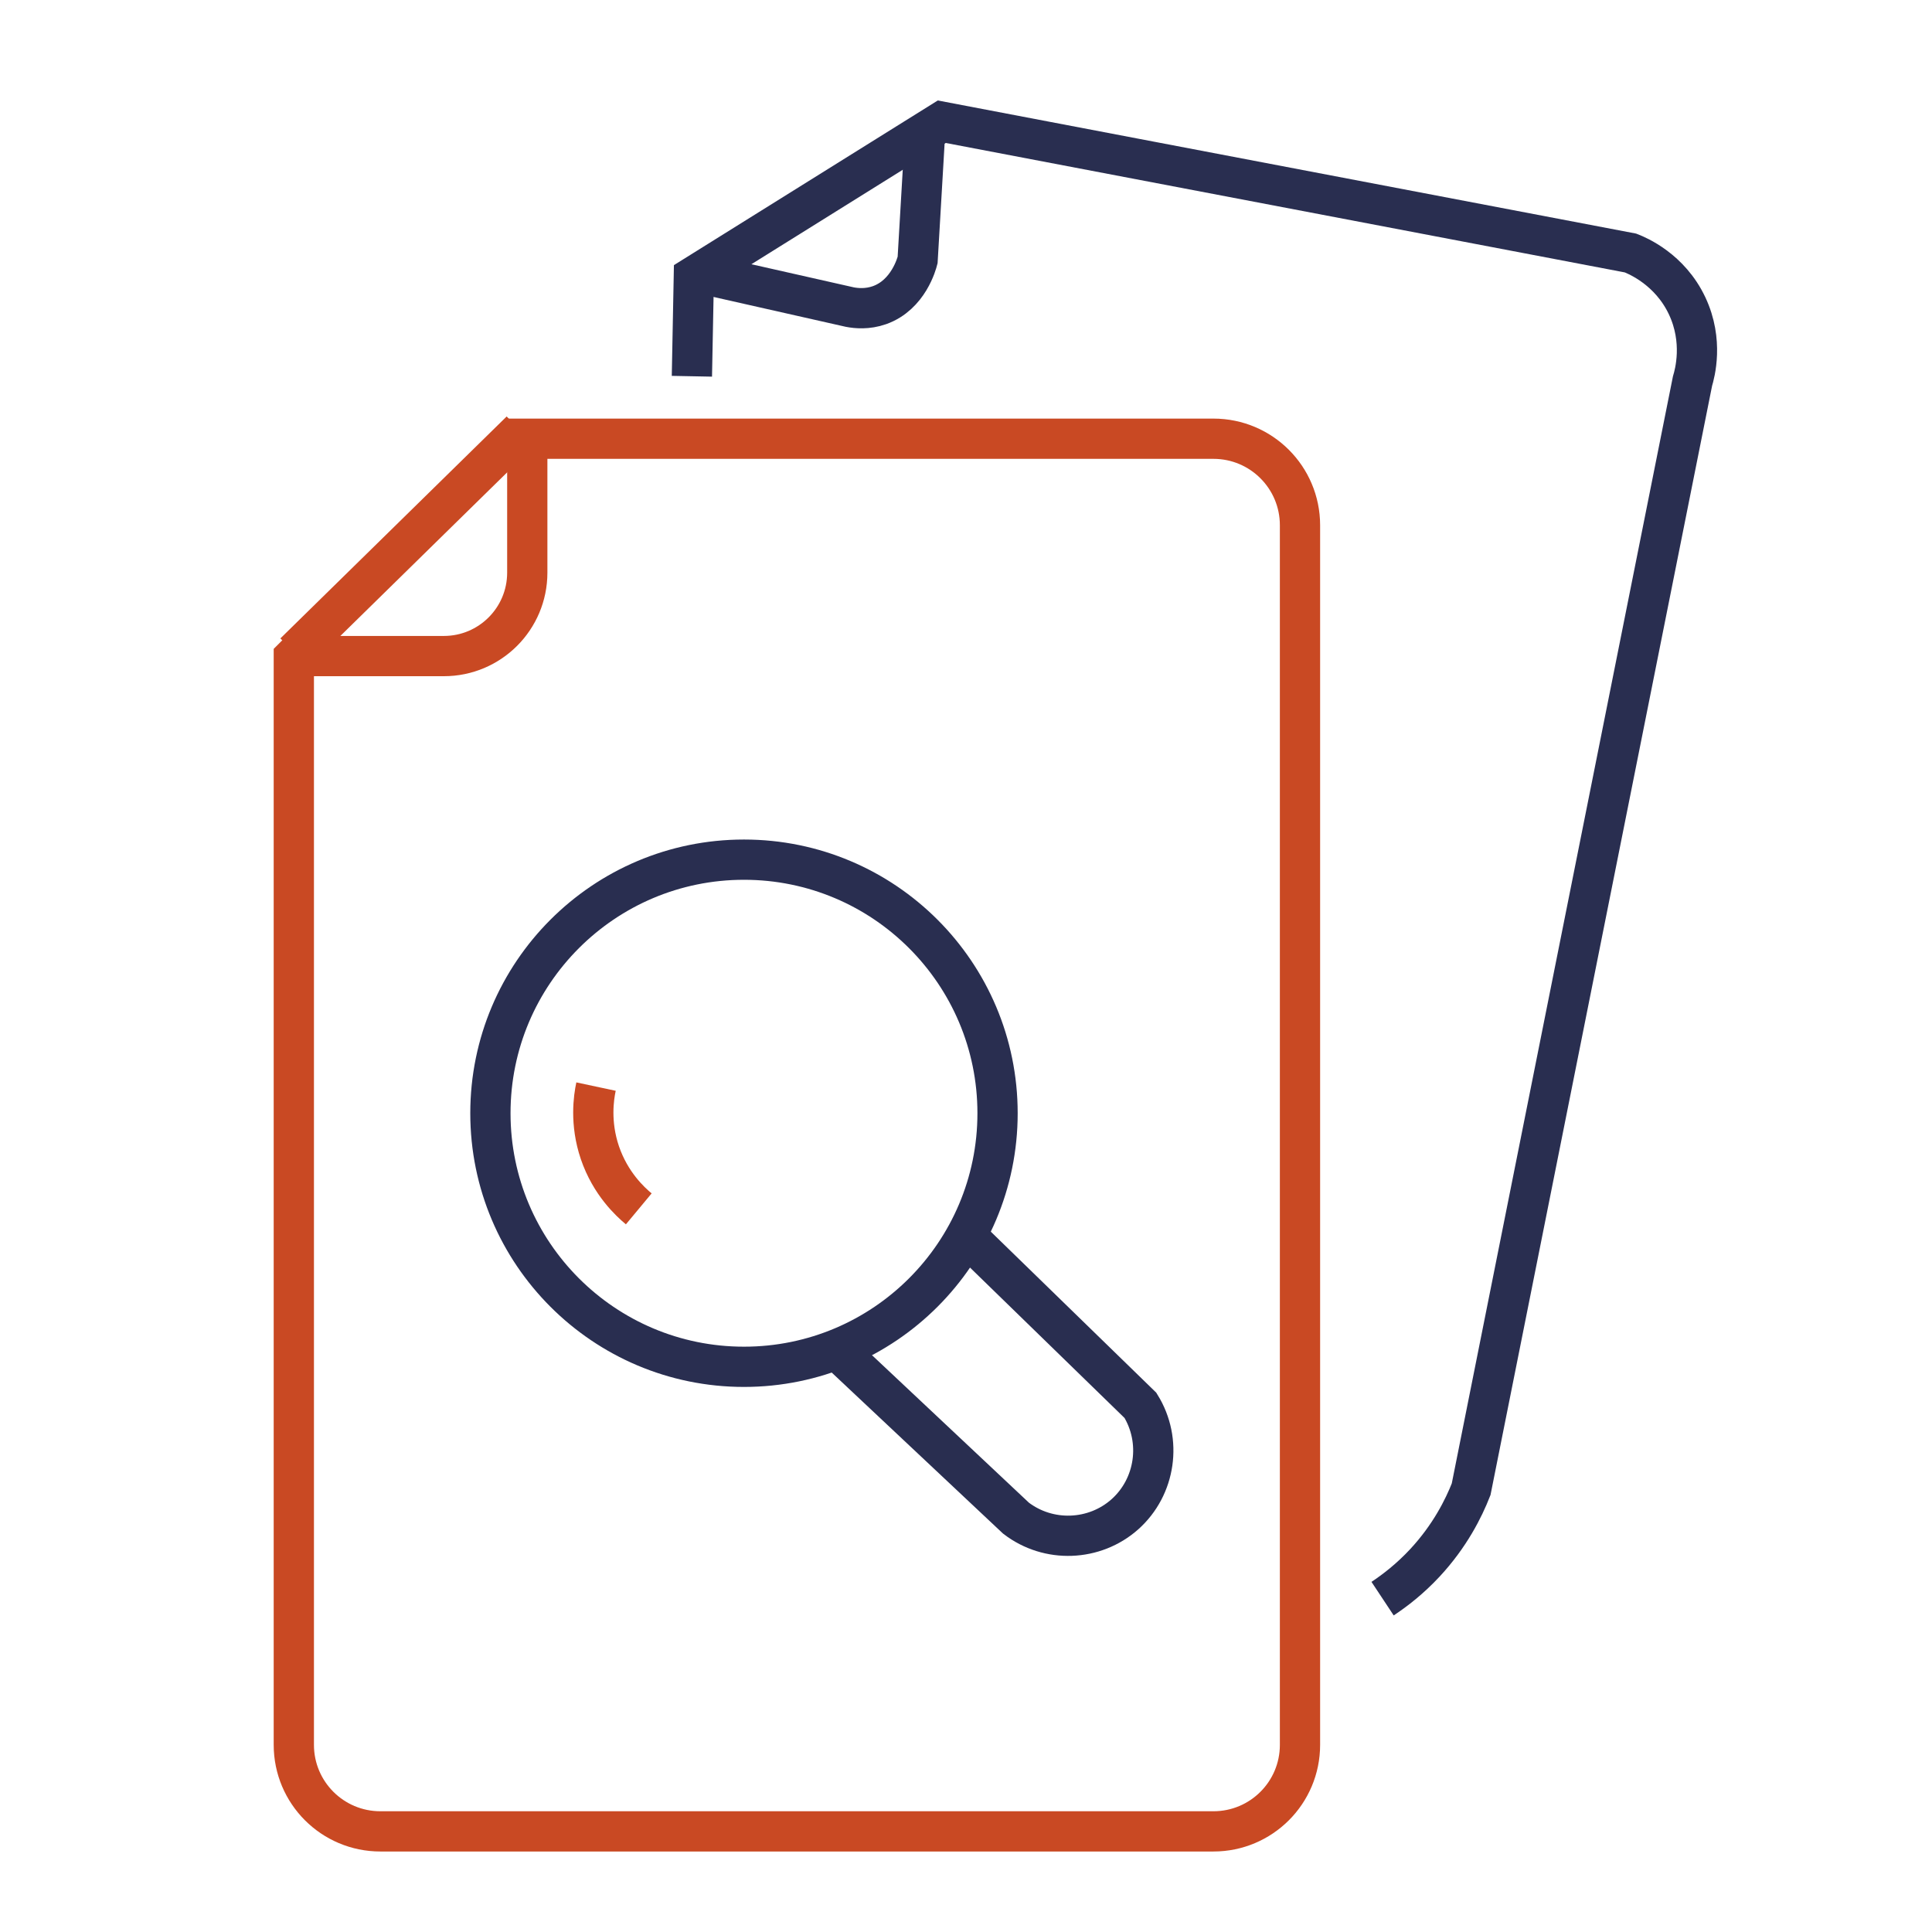
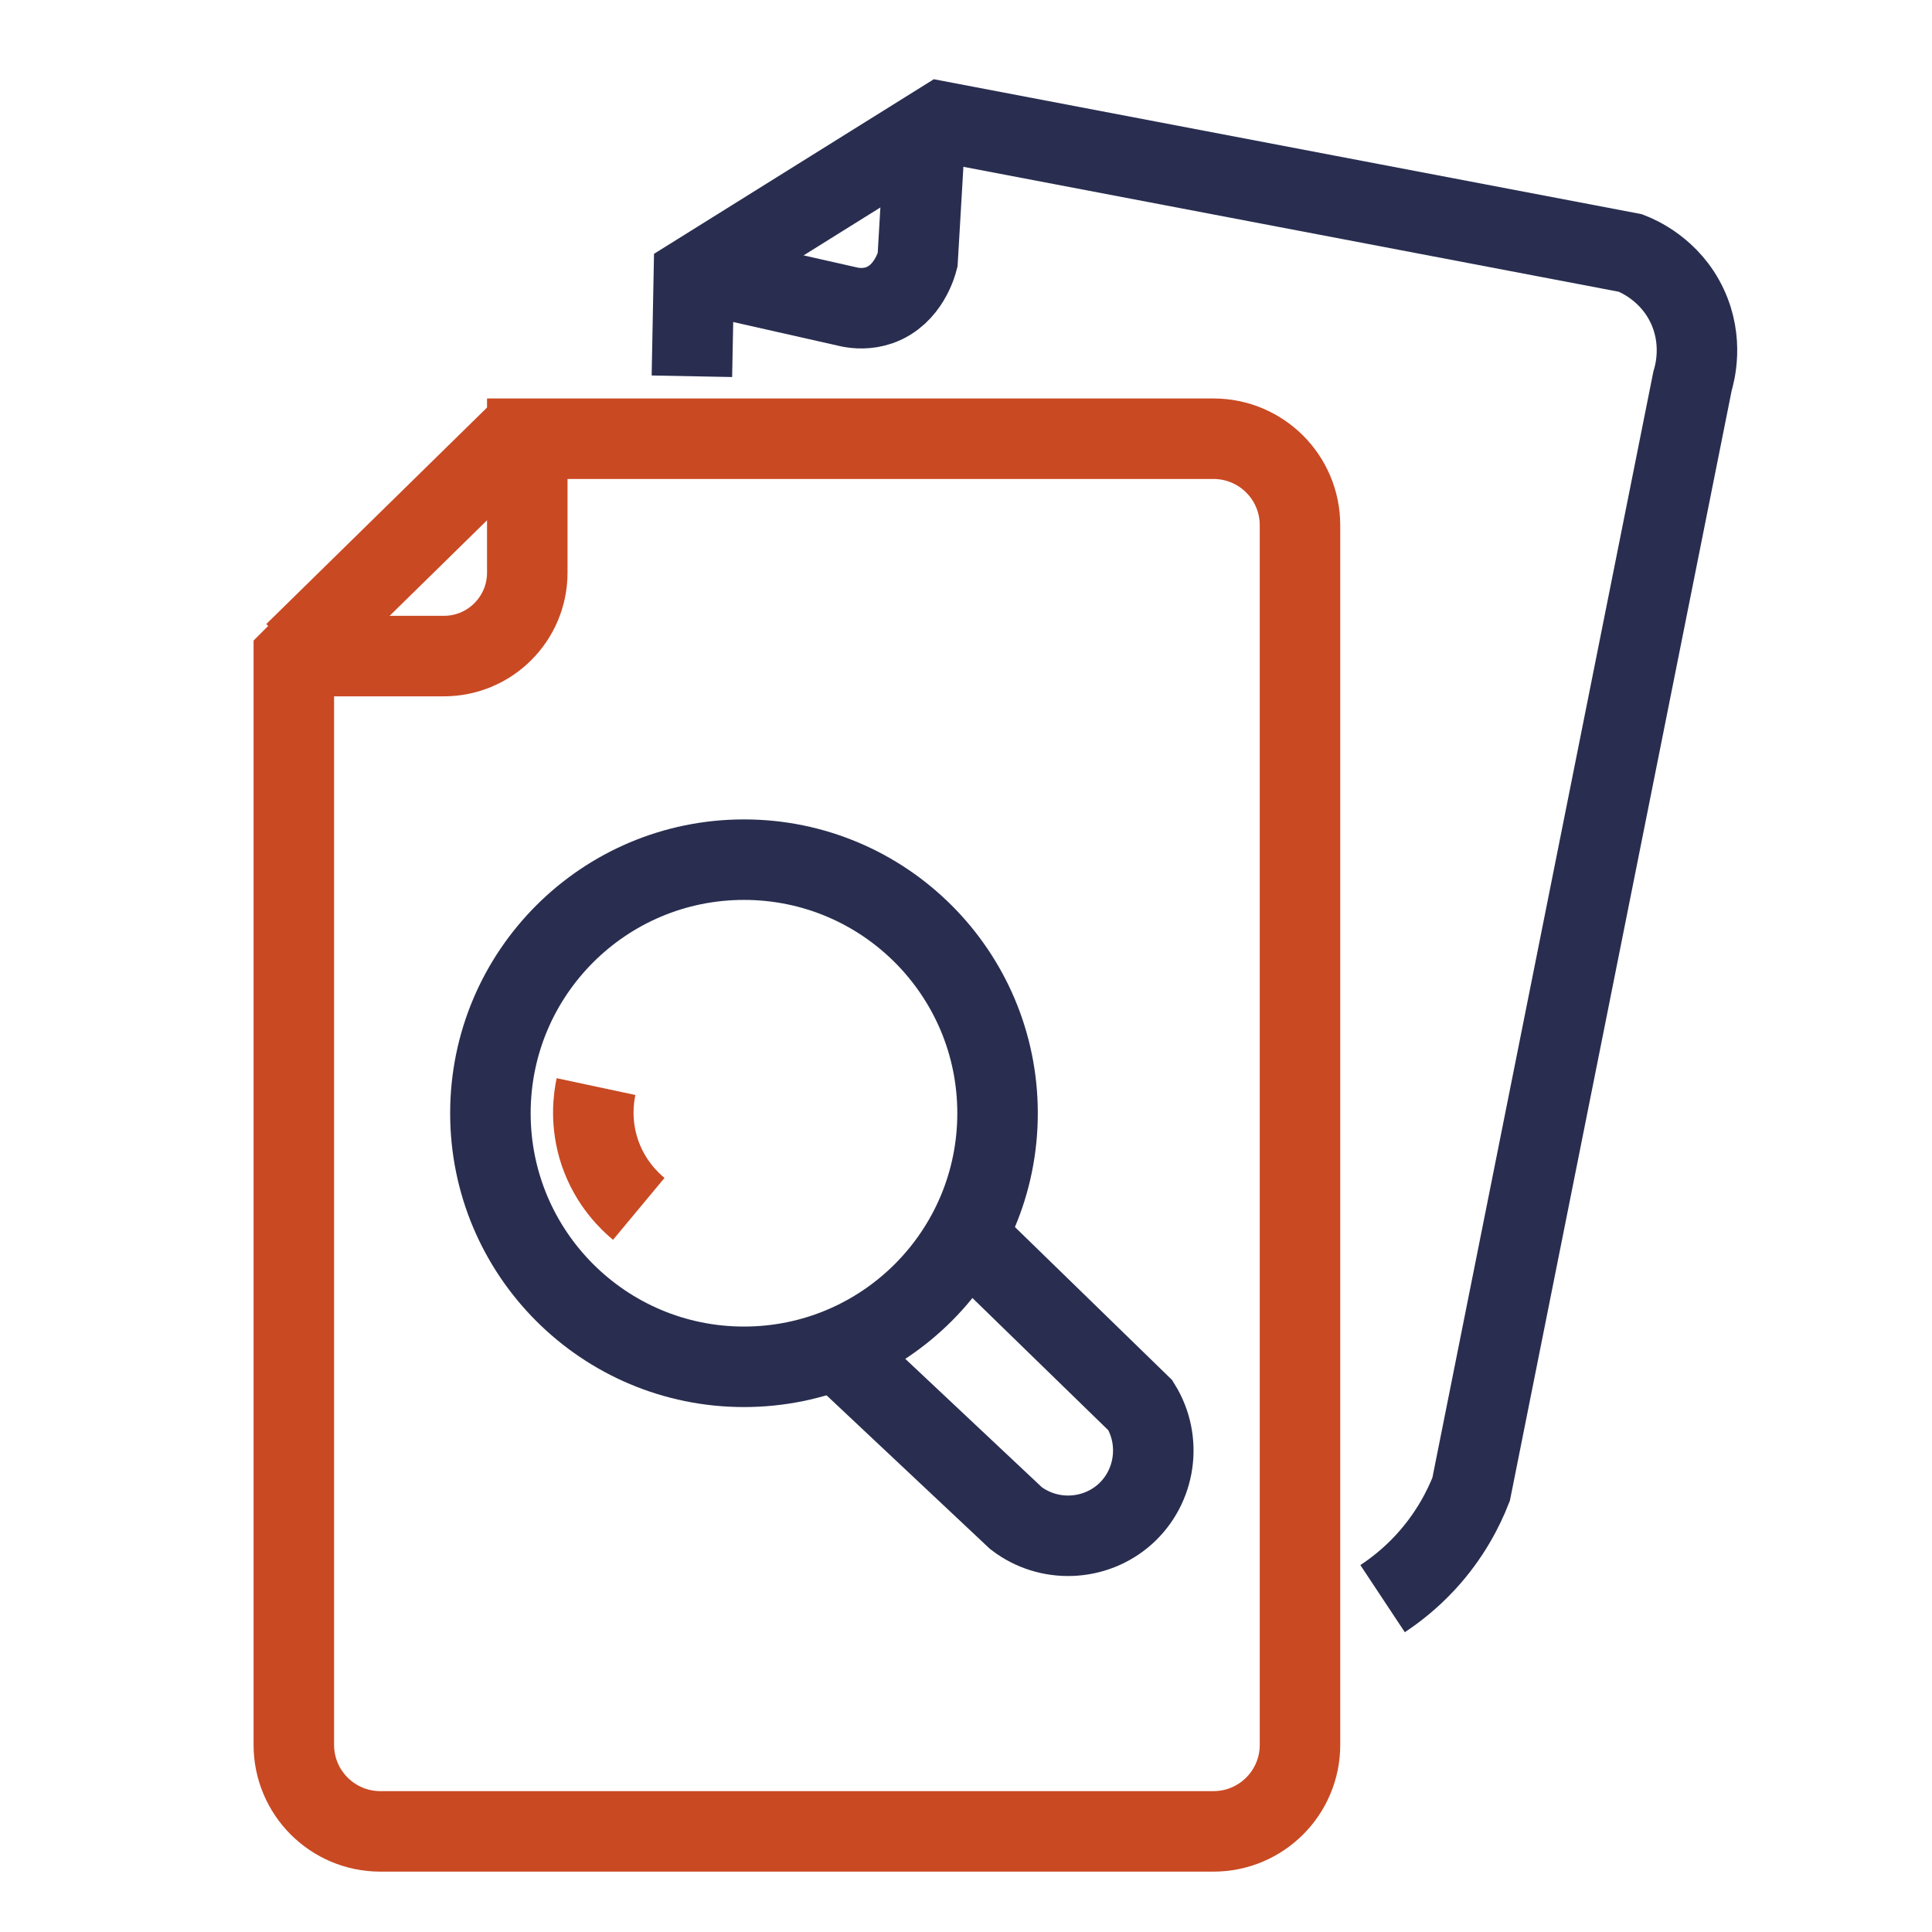
<svg xmlns="http://www.w3.org/2000/svg" id="Capa_1" data-name="Capa 1" viewBox="0 0 240 240">
  <defs>
    <style>
      .cls-1 {
-         stroke: #292e50;
+         stroke: #c94923;
      }

      .cls-1, .cls-2 {
        fill: none;
        stroke-miterlimit: 10;
-         stroke-width: 5px;
+         stroke-width: 10px;
      }

      .cls-2 {
-         stroke: #c94923;
+         stroke: #292e50;
      }
    </style>
  </defs>
  <g>
-     <path class="cls-2" d="m150.75,54.5h-85.25v16.64c0,5.72-4.64,10.36-10.36,10.36h-18.5l-.14.14v135.11c0,5.94,4.81,10.75,10.75,10.75h103.49c5.94,0,10.75-4.81,10.75-10.75V65.25c0-5.94-4.81-10.75-10.75-10.75Z" />
-     <path class="cls-2" d="m64.69,53.52c-9.37,9.19-18.74,18.38-28.11,27.57" />
+     <path class="cls-1" d="m150.75,54.5h-85.25v16.64c0,5.72-4.64,10.36-10.36,10.36h-18.5l-.14.14v135.11c0,5.94,4.81,10.75,10.75,10.75h103.49c5.94,0,10.75-4.81,10.75-10.75V65.25c0-5.94-4.81-10.75-10.75-10.75Z" />
+     <path class="cls-1" d="m64.69,53.52c-9.37,9.19-18.74,18.38-28.11,27.57" />
  </g>
-   <path class="cls-1" d="m171.75,198.59c1.57-1.04,3.43-2.48,5.27-4.46,3.1-3.34,4.8-6.76,5.73-9.13,9.17-45.89,18.33-91.77,27.5-137.66.28-.93,1.4-4.96-.67-9.35-2.14-4.54-6.16-6.22-7.03-6.56-28.52-5.44-57.04-10.87-85.56-16.31-10.27,6.41-20.53,12.82-30.8,19.22-.08,4.13-.16,8.27-.24,12.4" />
-   <path class="cls-1" d="m87.24,34.01c6.11,1.38,12.23,2.76,18.34,4.14.79.15,2.16.29,3.67-.24,3.61-1.28,4.64-5.22,4.74-5.61.29-4.95.58-9.9.87-14.85" />
-   <circle class="cls-1" cx="92.42" cy="138.29" r="31.5" />
-   <path class="cls-1" d="m103.9,167.62c7.44,6.99,14.87,13.98,22.31,20.97,4.04,3.1,9.75,2.88,13.53-.48,3.82-3.41,4.65-9.15,1.93-13.53-7.22-7.03-14.44-14.05-21.66-21.08" />
-   <path class="cls-2" d="m74.04,134.98c-.29,1.36-.77,4.52.48,8.21,1.31,3.84,3.76,6.09,4.83,6.98" />
+   <path class="cls-2" d="m171.75,198.59c1.57-1.04,3.43-2.48,5.27-4.46,3.1-3.34,4.8-6.76,5.73-9.13,9.17-45.89,18.33-91.77,27.5-137.66.28-.93,1.4-4.96-.67-9.35-2.14-4.54-6.16-6.22-7.03-6.56-28.52-5.44-57.04-10.87-85.56-16.31-10.27,6.41-20.53,12.82-30.8,19.22-.08,4.13-.16,8.27-.24,12.4" />
+   <path class="cls-2" d="m87.24,34.01c6.11,1.38,12.23,2.76,18.34,4.14.79.15,2.16.29,3.67-.24,3.61-1.28,4.64-5.22,4.74-5.61.29-4.95.58-9.9.87-14.85" />
+   <circle class="cls-2" cx="92.42" cy="138.29" r="31.5" />
+   <path class="cls-2" d="m103.9,167.62c7.44,6.99,14.87,13.98,22.31,20.97,4.04,3.1,9.75,2.88,13.53-.48,3.82-3.41,4.65-9.15,1.93-13.53-7.22-7.03-14.44-14.05-21.66-21.08" />
+   <path class="cls-1" d="m74.04,134.98c-.29,1.36-.77,4.52.48,8.21,1.31,3.84,3.76,6.09,4.83,6.98" />
</svg>
